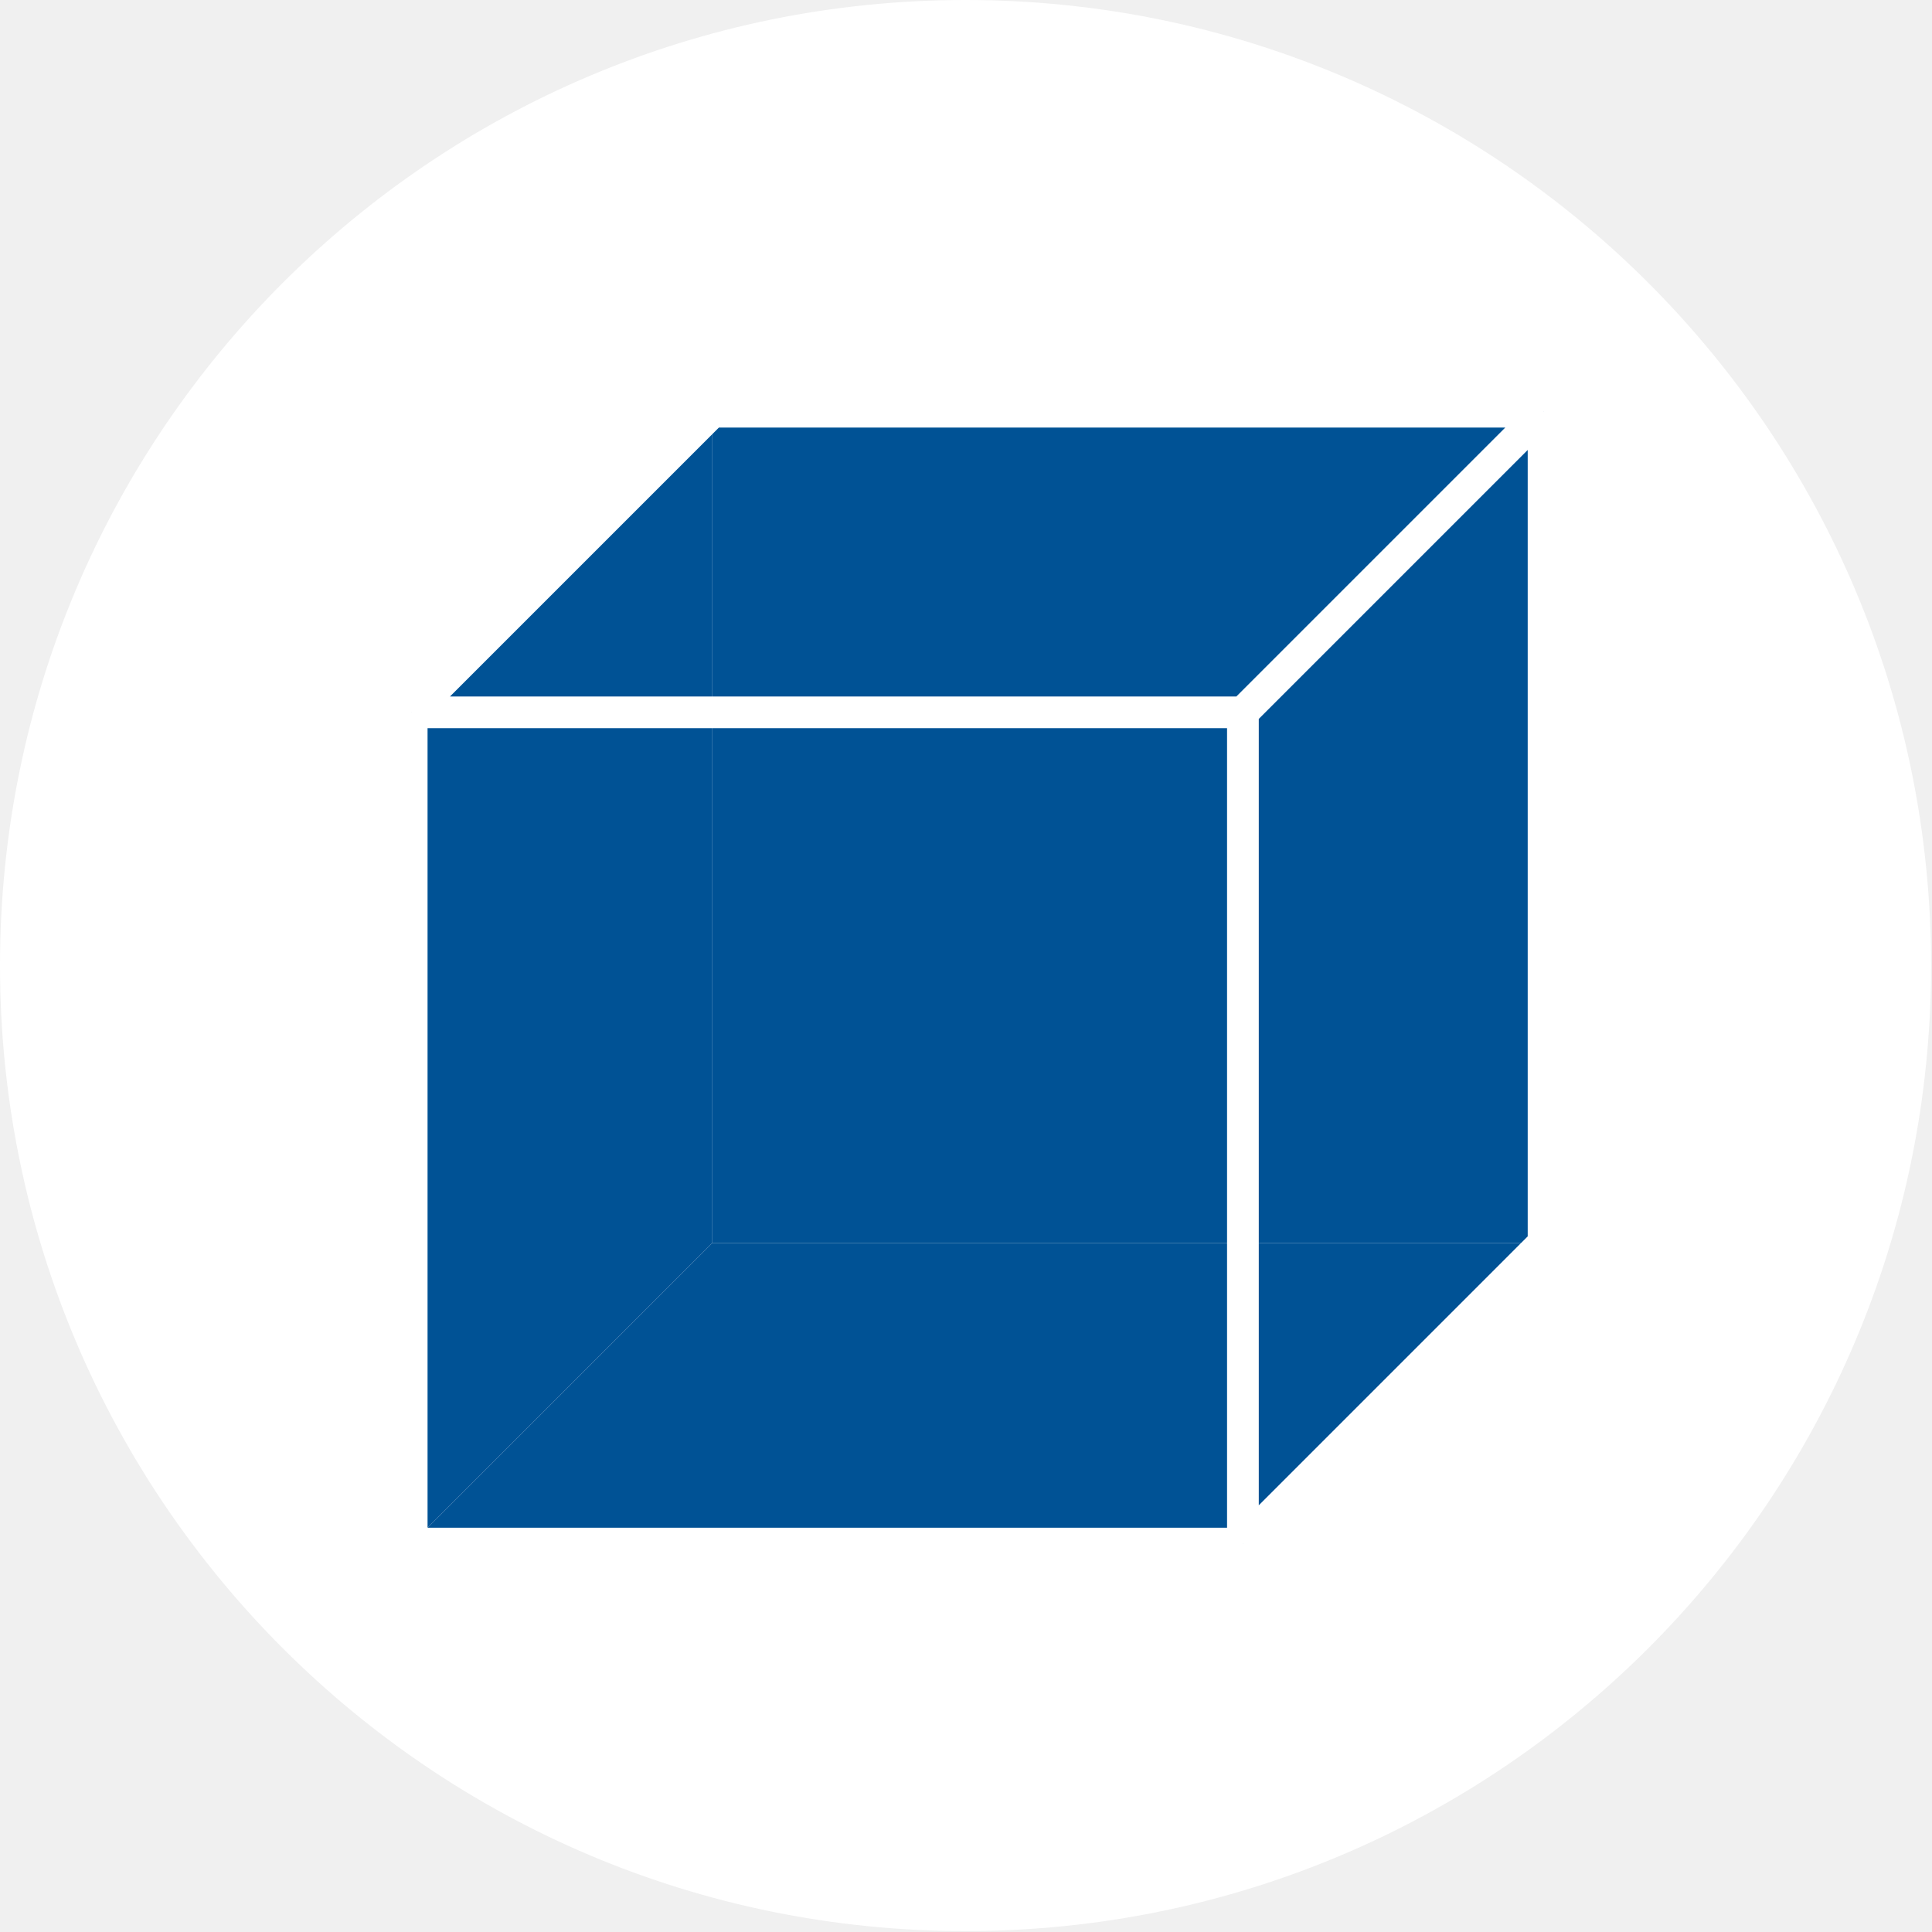
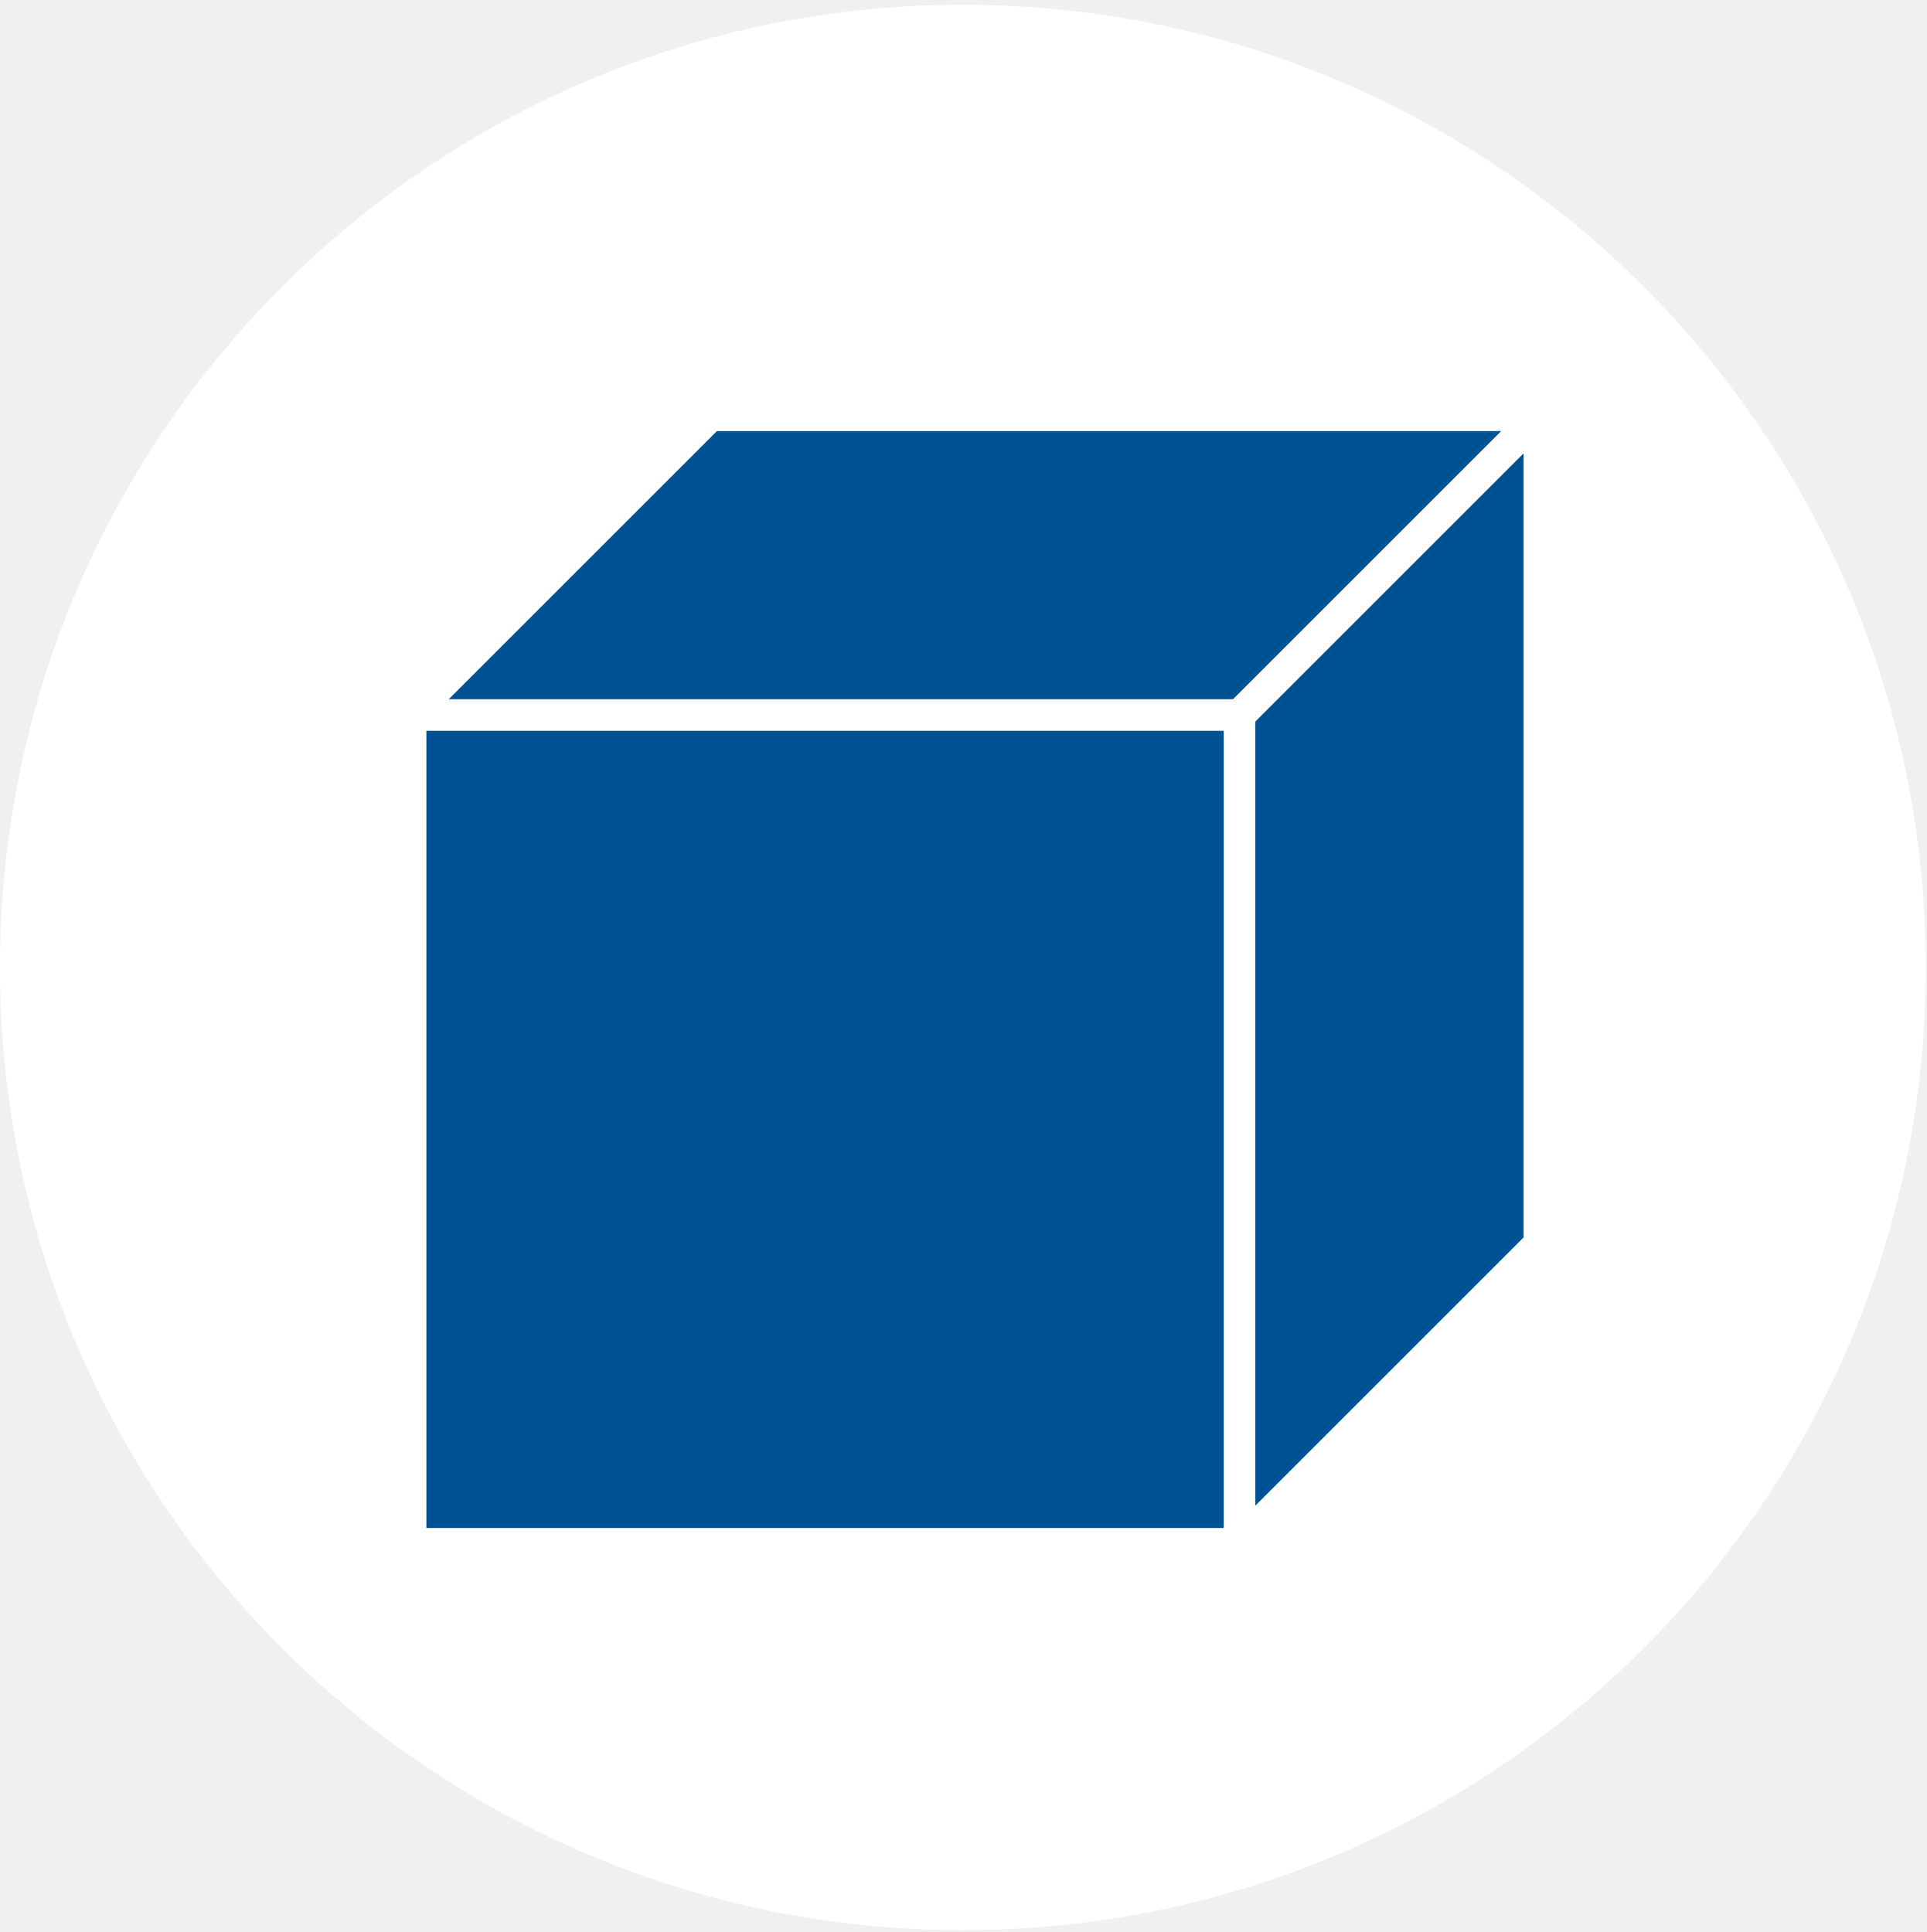
- <svg xmlns="http://www.w3.org/2000/svg" width="338" height="338" viewBox="0 0 338 338" fill="none">
+ <svg xmlns="http://www.w3.org/2000/svg" width="338" height="339" viewBox="0 0 338 339" fill="none">
  <g clip-path="url(#clip0_18_299)">
-     <rect width="337.838" height="337.838" rx="168.919" fill="white" style="fill:white;fill-opacity:1;" />
-     <path d="M217.446 270.045L270.045 217.446H217.446V270.045Z" fill="#005295" style="fill:#005295;fill:color(display-p3 0 0.322 0.584);fill-opacity:1;" />
-     <path d="M270.045 72.025H124.624V124.624H217.446L270.045 72.025Z" fill="#005295" style="fill:#005295;fill:color(display-p3 0 0.322 0.584);fill-opacity:1;" />
-     <path d="M124.624 72.025L72.025 124.624H124.624V72.025Z" fill="#005295" style="fill:#005295;fill:color(display-p3 0 0.322 0.584);fill-opacity:1;" />
-     <path d="M270.045 217.446V72.025L217.446 124.624V217.446H270.045Z" fill="#005295" style="fill:#005295;fill:color(display-p3 0 0.322 0.584);fill-opacity:1;" />
-     <path d="M72.025 124.624V270.045L124.624 217.446V124.624H72.025Z" fill="#005295" style="fill:#005295;fill:color(display-p3 0 0.322 0.584);fill-opacity:1;" />
-     <path d="M124.624 217.446H217.446V124.624H124.624V217.446Z" fill="#005295" style="fill:#005295;fill:color(display-p3 0 0.322 0.584);fill-opacity:1;" />
-     <path d="M72.025 270.045H217.446V217.446H124.624L72.025 270.045Z" fill="#005295" style="fill:#005295;fill:color(display-p3 0 0.322 0.584);fill-opacity:1;" />
-     <path d="M72.025 124.624H217.446M72.025 124.624V270.045H217.446M72.025 124.624L124.624 72.025H270.045M217.446 124.624V270.045M217.446 124.624L270.045 72.025M217.446 270.045L270.045 217.446V72.025" stroke="white" style="stroke:white;stroke-opacity:1;" stroke-width="5.55" stroke-linejoin="round" />
+     <rect y="0.838" width="337.838" height="337.838" rx="168.919" fill="white" style="fill:white;fill-opacity:1;" />
+     <path d="M217.446 270.883H72.025V125.462L124.624 72.863H270.045V218.284L217.446 270.883Z" fill="#005295" style="fill:#005295;fill:color(display-p3 0 0.322 0.584);fill-opacity:1;" />
+     <path d="M72.025 125.462H217.446M72.025 125.462V270.883H217.446M72.025 125.462L124.624 72.863H270.045M217.446 125.462V270.883M217.446 125.462L270.045 72.863M217.446 270.883L270.045 218.284V72.863" stroke="white" style="stroke:white;stroke-opacity:1;" stroke-width="5.55" stroke-linejoin="round" />
  </g>
  <defs>
    <clipPath id="clip0_18_299">
-       <rect width="337.838" height="337.838" fill="white" style="fill:white;fill-opacity:1;" />
+       <rect width="337.838" height="337.838" fill="white" style="fill:white;fill-opacity:1;" transform="translate(0 0.83783)" />
    </clipPath>
  </defs>
</svg>
